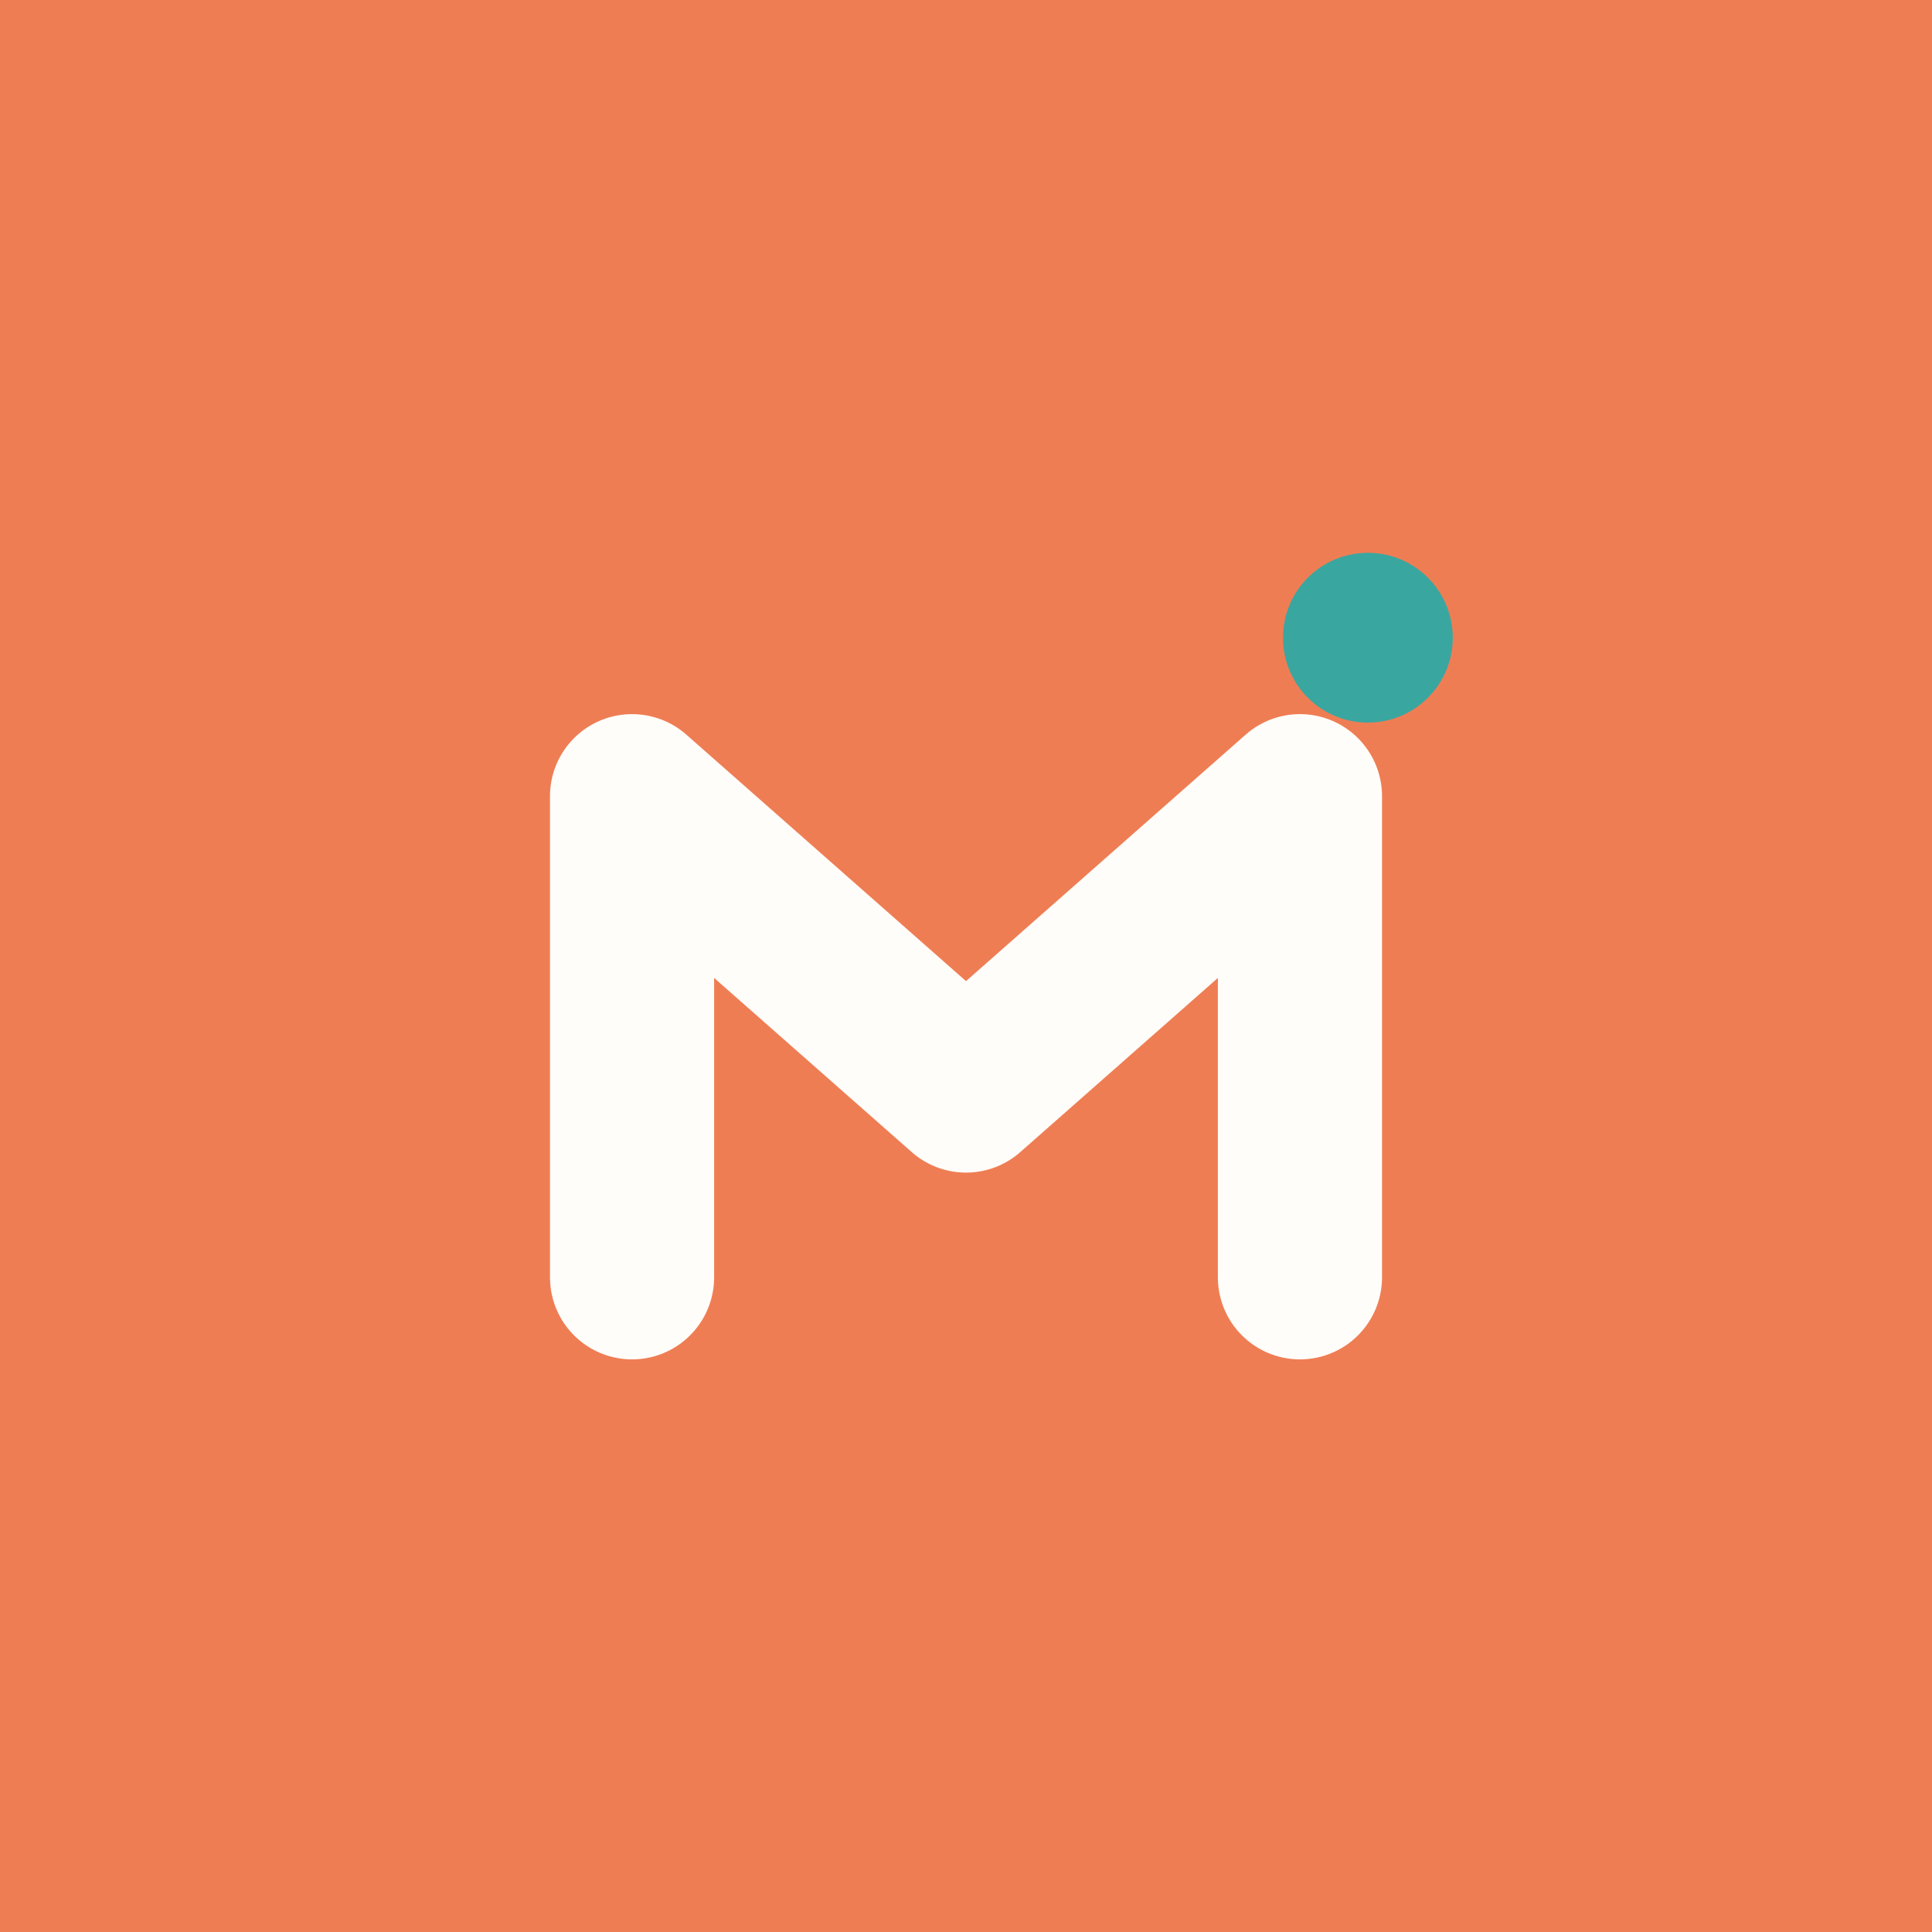
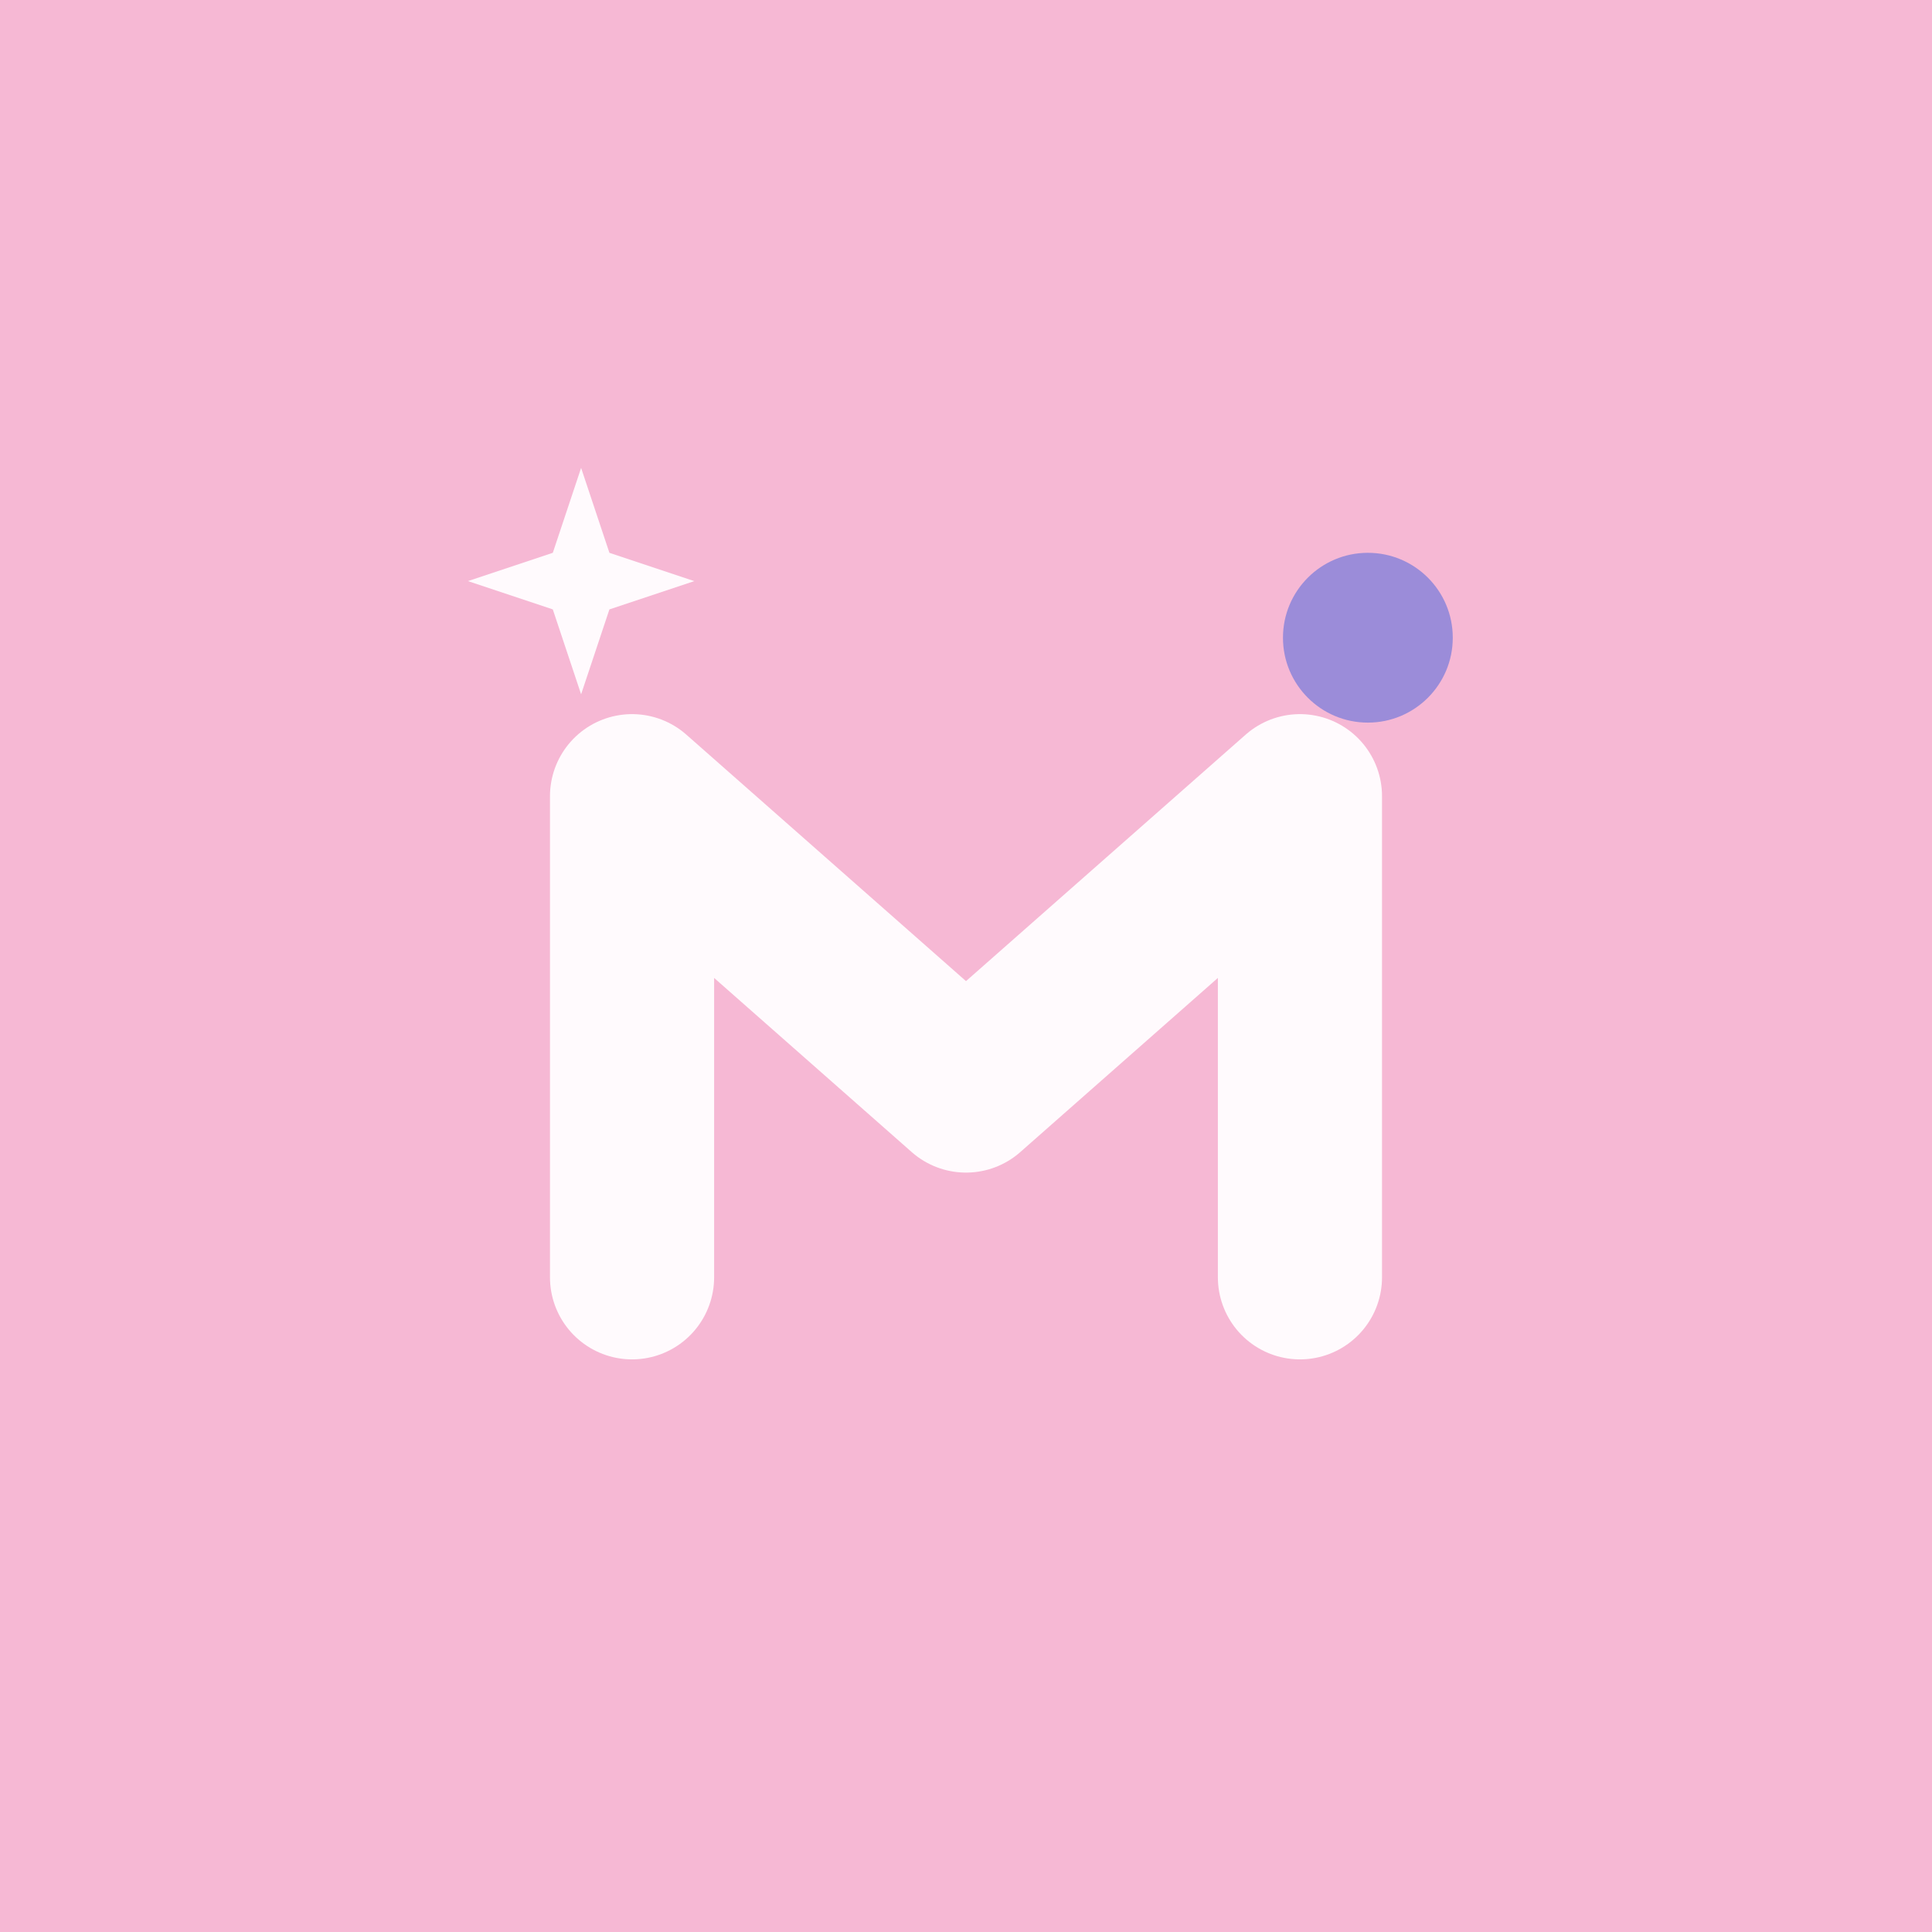
<svg xmlns="http://www.w3.org/2000/svg" viewBox="0 0 512 512">
-   <rect x="0" y="0" width="512" height="512" fill="#ef7d54" />
+   <rect x="0" y="0" width="512" height="512" fill="#f6b8d4" />
  <g transform="translate(64 64) scale(0.75)">
-     <path d="M 138 366 L 138 196 L 256 300 L 374 196 L 374 366" fill="none" stroke="#fffdf9" stroke-width="58" stroke-linecap="round" stroke-linejoin="round" />
-     <circle cx="398" cy="140" r="30" fill="#3aa6a0" />
+     <path d="M 138 366 L 138 196 L 256 300 L 374 196 L 374 366" fill="none" stroke="#fffafd" stroke-width="58" stroke-linecap="round" stroke-linejoin="round" />
+     <circle cx="398" cy="140" r="30" fill="#9b8cd9" />
+     <path d="M 120 80 L 130 110 L 160 120 L 130 130 L 120 160 L 110 130 L 80 120 L 110 110 Z" fill="#fffafd" />
  </g>
</svg>
